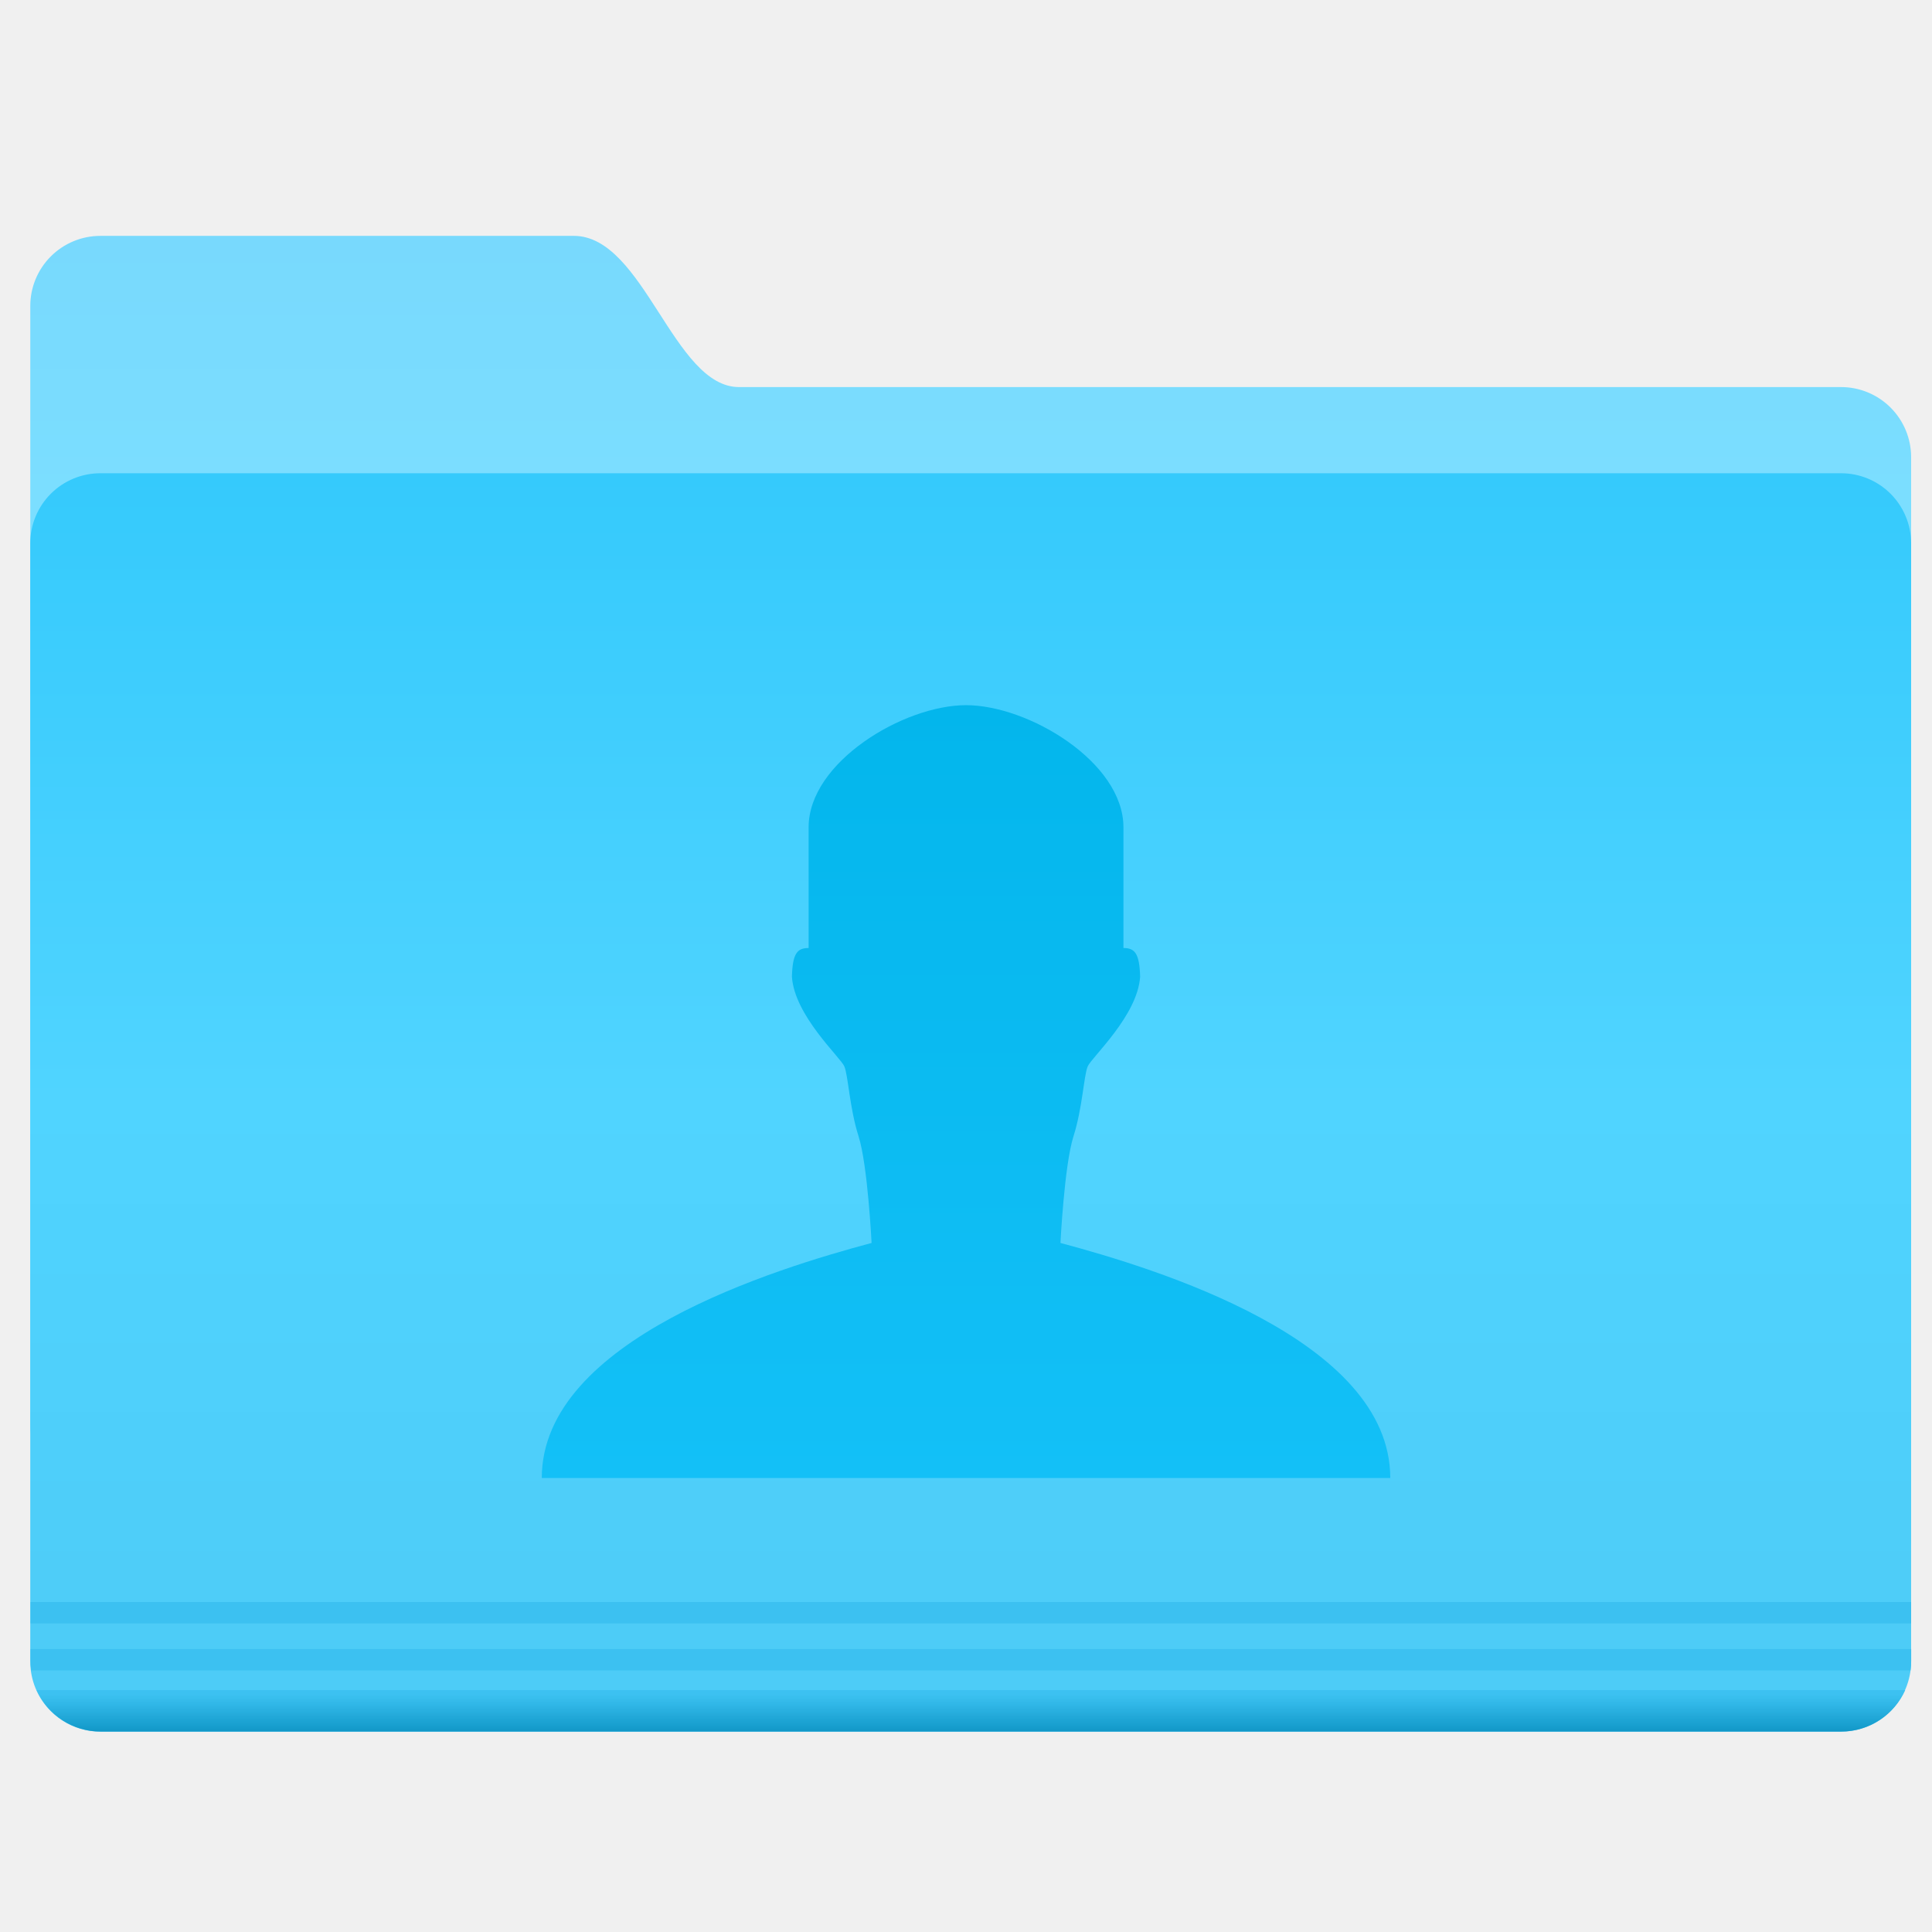
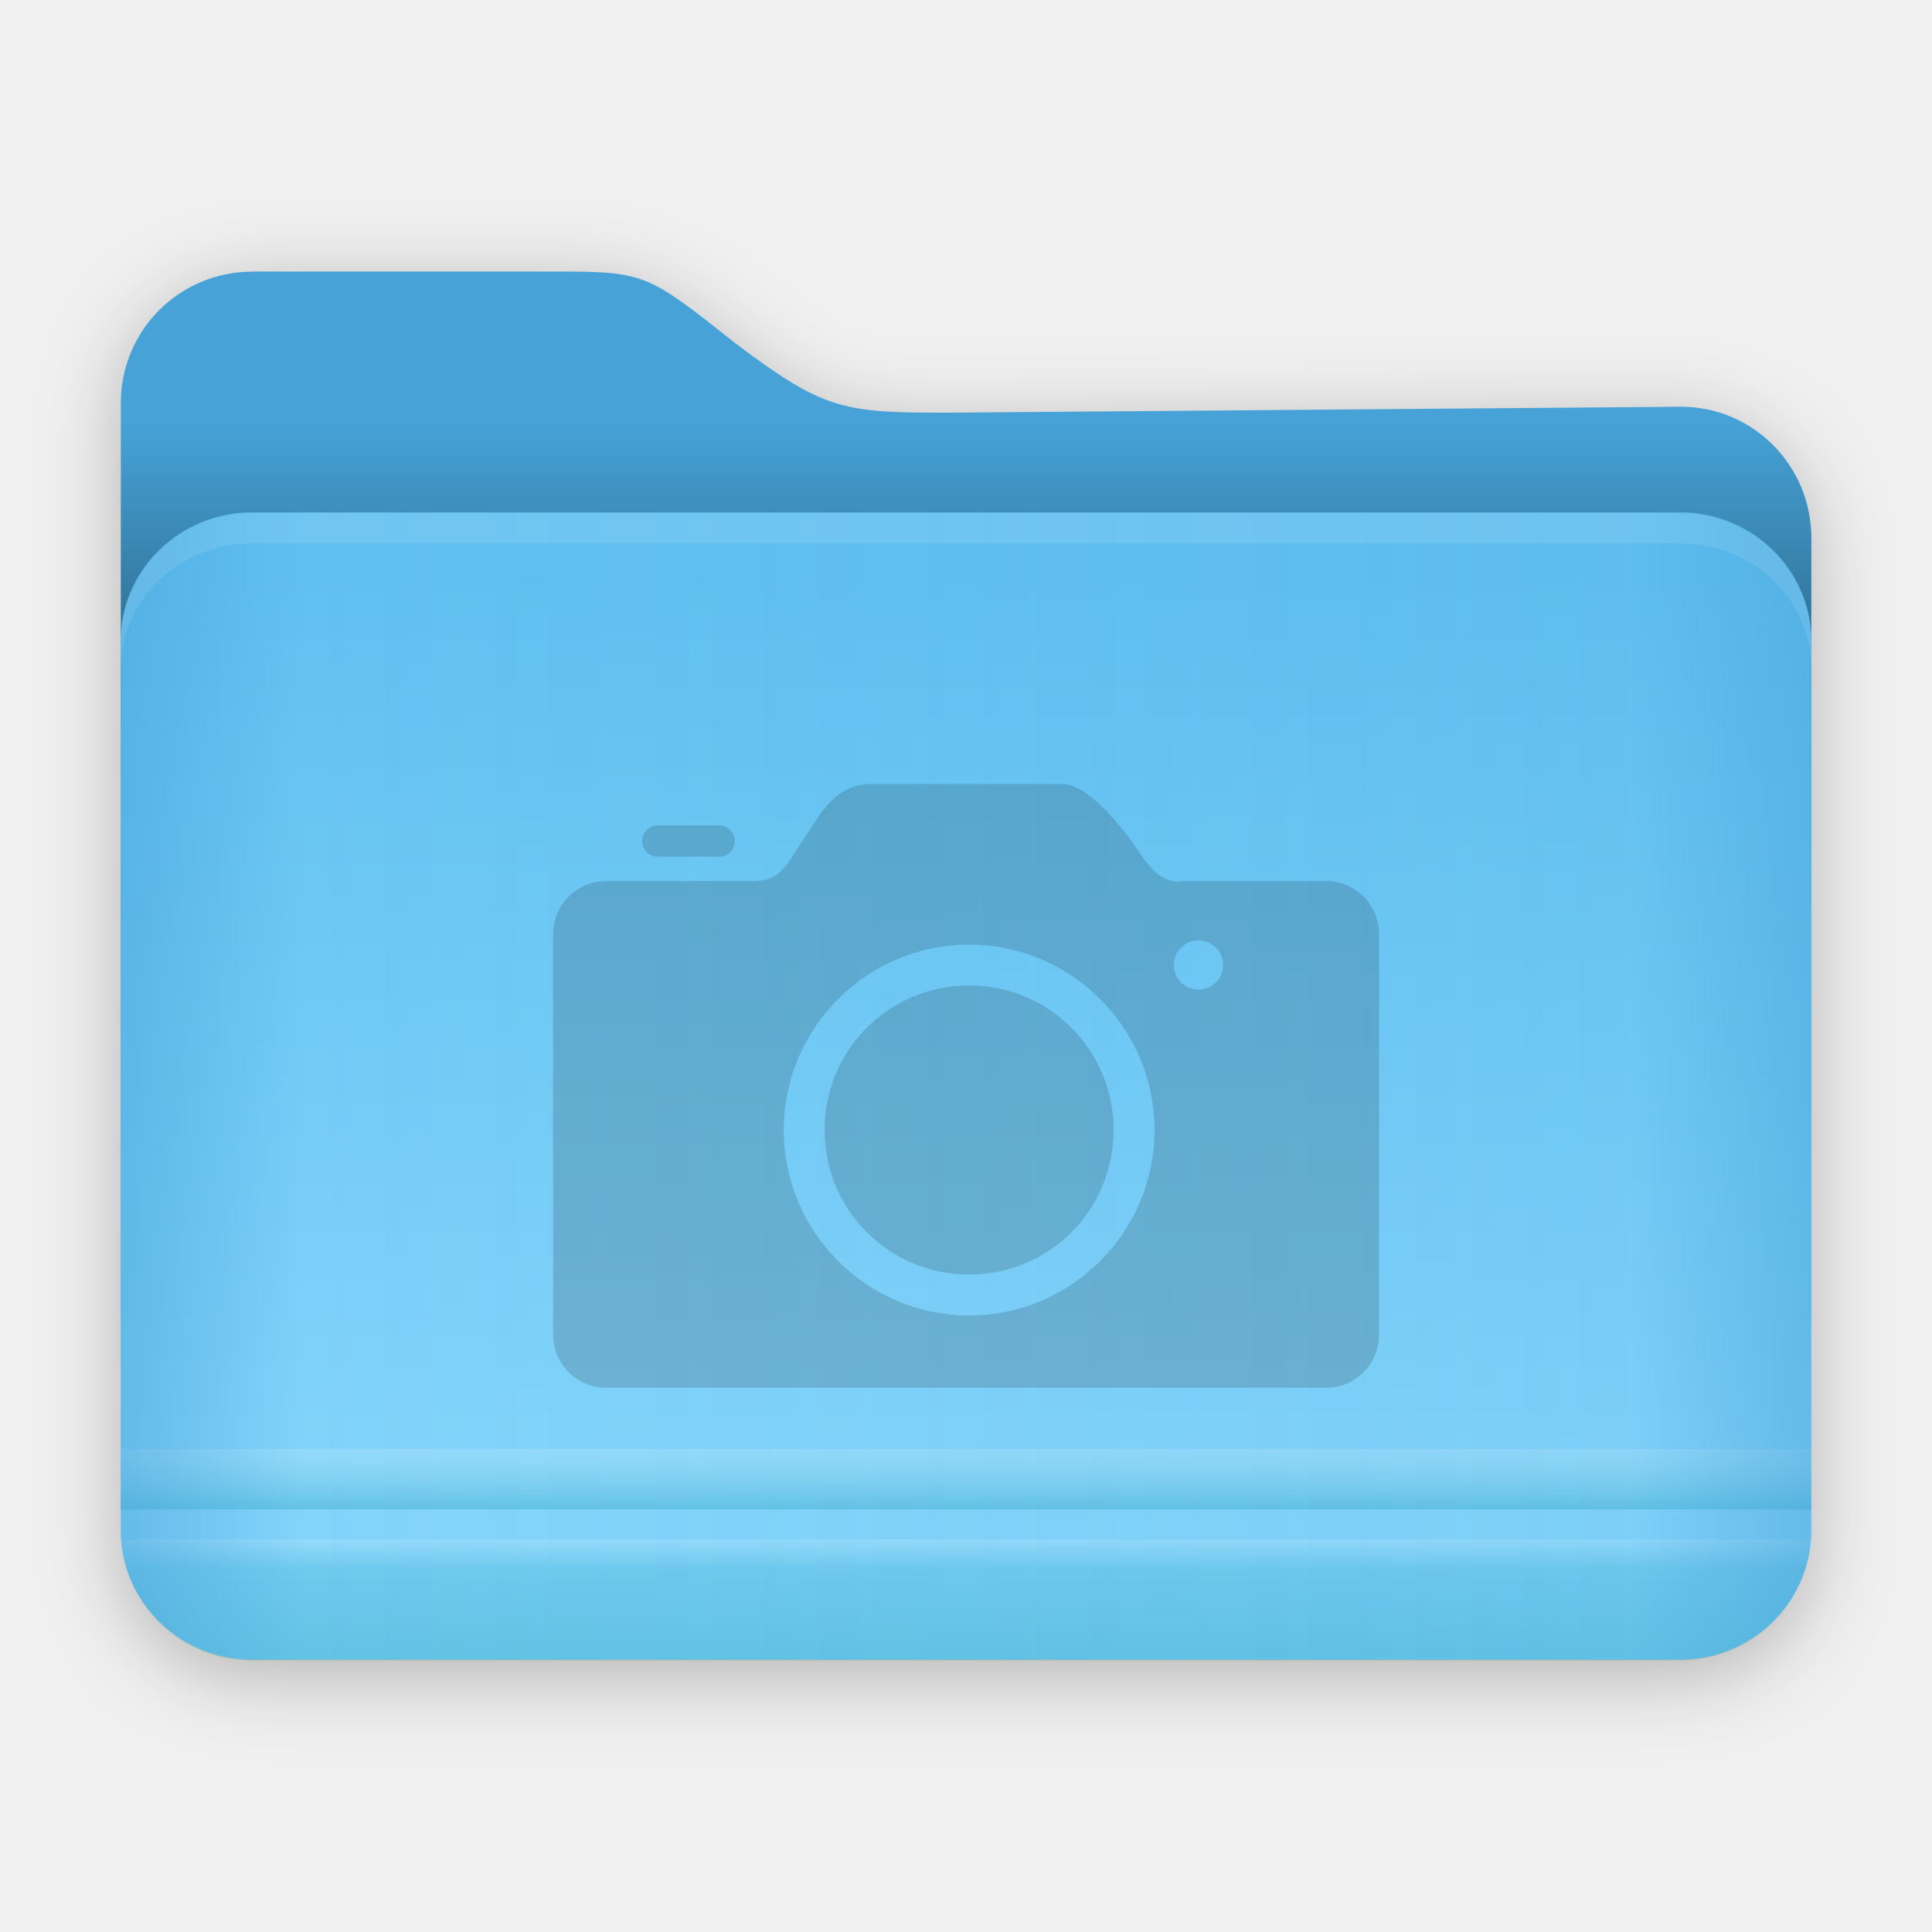
- <svg xmlns="http://www.w3.org/2000/svg" width="200" height="200" version="1.1" viewBox="0 0 200 200">
+ <svg xmlns="http://www.w3.org/2000/svg" width="64" height="64" version="1.1" viewBox="0 0 16.933 16.933">
  <defs>
-     <style id="current-color-scheme" type="text/css">.ColorScheme-Text { color:#565656; } .ColorScheme-Highlight { color:#5294e2; }</style>
-     <linearGradient id="a" x1="-26.201" x2="-26.201" y1="1070.2" y2="1082.6" gradientUnits="userSpaceOnUse">
-       <stop stop-color="#78d9fd" offset="0" />
-       <stop stop-color="#7bdeff" offset="1" />
+     <linearGradient id="linearGradient1769" x1="445.28" x2="445.28" y1="179.28" y2="200.07" gradientTransform="matrix(.38956 0 0 .38184 -165.52 216.63)" gradientUnits="userSpaceOnUse">
+       <stop stop-color="#60c0f0" offset="0" />
+       <stop stop-color="#83d4fb" offset="1" />
    </linearGradient>
-     <linearGradient id="b" x1="-9.912" x2="-9.912" y1="1081.4" y2="1139.8" gradientUnits="userSpaceOnUse">
-       <stop stop-color="#35cafc" offset="0" />
-       <stop stop-color="#50d4ff" offset=".5" />
-       <stop stop-color="#4dcbf6" offset="1" />
+     <linearGradient id="linearGradient860" x1="8.467" x2="8.467" y1="293.3" y2="292.77" gradientUnits="userSpaceOnUse">
+       <stop stop-color="#008ea2" stop-opacity=".25" offset="0" />
+       <stop stop-color="#fff" stop-opacity=".15" offset="1" />
    </linearGradient>
-     <linearGradient id="c" x1="-9.617" x2="-9.617" y1="1138.4" y2="1140.2" gradientUnits="userSpaceOnUse">
-       <stop stop-color="#3bc1f1" offset="0" />
-       <stop stop-color="#0e95c5" offset="1" />
+     <linearGradient id="linearGradient868" x1="8.467" x2="8.467" y1="294.62" y2="293.56" gradientTransform="matrix(3.7795 0 0 3.7795 0 -1058.5)" gradientUnits="userSpaceOnUse">
+       <stop stop-color="#008ea2" stop-opacity=".251" offset="0" />
+       <stop stop-color="#008ea2" stop-opacity=".15" offset=".757" />
+       <stop stop-color="#fff" stop-opacity=".15" offset="1" />
    </linearGradient>
-     <linearGradient id="i" x1="-366.02" x2="-366.02" y1="1088.5" y2="1141.5" gradientTransform="matrix(1.5207 0 0 1.5207 656.78 -1582.6)" gradientUnits="userSpaceOnUse">
-       <stop stop-color="#03b6ec" offset="0" />
-       <stop stop-color="#13c0f7" offset="1" />
+     <linearGradient id="linearGradient897" x1="6.879" x2="6.879" y1="285.36" y2="283.77" gradientTransform="matrix(3.7795 0 0 3.7795 0 -1058.5)" gradientUnits="userSpaceOnUse">
+       <stop offset="0" />
+       <stop stop-opacity="0" offset="1" />
    </linearGradient>
+     <linearGradient id="linearGradient907" x1="1.058" x2="15.875" y1="289.59" y2="289.59" gradientUnits="userSpaceOnUse">
+       <stop stop-color="#46a2d7" stop-opacity=".5" offset="0" />
+       <stop stop-color="#46a2d7" stop-opacity="0" offset=".108" />
+       <stop stop-color="#46a2d7" stop-opacity=".096" offset=".894" />
+       <stop stop-color="#46a2d7" stop-opacity=".5" offset="1" />
+     </linearGradient>
+     <filter id="filter903" x="-.055" y="-.067" width="1.109" height="1.133" color-interpolation-filters="sRGB">
+       <feGaussianBlur stdDeviation="0.337" />
+     </filter>
  </defs>
-   <g color="#000000">
-     <path transform="matrix(2.2139 0 0 2.2139 109.5 -2344.9)" d="m-44.762 1070.2h22.131c3.287 0 4.652 7.071 7.728 7.071h51.522a3.276 3.276 0 0 1 3.283 3.283v50.508c0 1.819-1.464-2.02-3.283-2.02h-81.38a3.276 3.276 0 0 1-3.283-3.283v-52.275a3.276 3.276 0 0 1 3.283-3.283z" fill="url(#a)" />
-     <path transform="matrix(2.2139 0 0 2.2139 109.5 -2344.9)" d="m-44.762 1081.3h81.38a3.276 3.276 0 0 1 3.283 3.283v52.275a3.276 3.276 0 0 1-3.283 3.283h-81.38a3.276 3.276 0 0 1-3.283-3.283v-52.275a3.276 3.276 0 0 1 3.283-3.283z" fill="url(#b)" />
-     <path d="m3.16 165.84v2.214h194.68v-2.214h-194.69zm0 4.87v1.176c0 0.359 0.019 0.694 0.068 1.038h194.55c0.05-0.344 0.069-0.679 0.069-1.038v-1.176h-194.69z" fill="#3bc1f1" opacity=".976" style="text-indent:0;text-transform:none" />
-     <path transform="matrix(2.2139 0 0 2.2139 109.5 -2344.9)" d="m-47.75 1138.2a3.28 3.28 0 0 0 3 1.938h81.375c1.34 0 2.488-0.793 3-1.938z" fill="url(#c)" opacity=".976" style="text-indent:0;text-transform:none" />
+   <path d="m2.21 2.52c-0.638 0-1.151 0.513-1.151 1.151v2.082c-8e-6 2e-3 -5.17e-4 3e-3 -5.17e-4 5e-3v7.797c0 0.625 0.514 1.129 1.152 1.129h12.513c0.638 0 1.152-0.503 1.152-1.129v-8.7c0-0.638-0.514-1.157-1.152-1.152l-6.412 0.053c-0.916 0-1.082-0.017-1.864-0.607-0.759-0.601-0.791-0.629-1.542-0.629z" filter="url(#filter903)" opacity=".25" />
+   <g transform="translate(0 -280.07)">
+     <path d="m2.21 282.45h2.695c0.751 0 0.783 0.029 1.542 0.63 0.782 0.59 0.948 0.607 1.864 0.607l6.413-0.052c0.638-5e-3 1.152 0.514 1.152 1.152v6.77c0 0.638-0.514 1.152-1.152 1.152h-12.513c-0.638 0-1.152-0.514-1.152-1.152v-7.954c0-0.638 0.514-1.152 1.152-1.152z" fill="#46a2d7" />
+     <path transform="matrix(.26458 0 0 .26458 0 280.07)" d="m8.354 9c-2.411 0-4.354 1.942-4.354 4.354v10.646h56v-6.172c0-2.411-1.942-4.37-4.354-4.352l-24.236 0.197c-3.461 0-4.089-0.063-7.043-2.295-2.869-2.272-2.991-2.379-5.828-2.379h-10.186z" fill="url(#linearGradient897)" opacity=".25" />
+     <rect x="1.058" y="284.56" width="14.817" height="10.054" rx="1.152" ry="1.129" fill="url(#linearGradient1769)" />
+     <rect x="1.058" y="292.77" width="14.817" height=".529" fill="url(#linearGradient860)" />
+     <path transform="matrix(.26458 0 0 .26458 0 280.07)" d="m4.027 51c0.142 2.236 2.008 4 4.326 4h47.293c2.318 0 4.184-1.764 4.326-4h-55.945z" fill="url(#linearGradient868)" />
+     <rect x="1.058" y="284.56" width="14.817" height="10.054" rx="1.152" ry="1.129" fill="url(#linearGradient907)" />
+     <path transform="matrix(.26458 0 0 .26458 0 280.07)" d="m8.354 17c-2.411 0-4.354 1.902-4.354 4.266v0.889c0-2.301 1.942-4.154 4.354-4.154h47.293c2.411 0 4.354 1.853 4.354 4.154v-0.889c0-2.364-1.942-4.266-4.354-4.266h-47.293z" fill="#fff" opacity=".1" />
  </g>
-   <path d="m143.92 153c0-14.383-24.407-21.721-34.142-24.33 0 0 0.403-8.065 1.344-11.022s1.075-6.318 1.479-7.259 5.156-5.242 5.425-9.275c-0.065-2.407-0.541-2.976-1.728-2.976v-12.499c0-6.748-9.838-12.64-16.295-12.64-6.458 0-16.295 5.893-16.295 12.64v12.499c-1.189 0-1.664 0.57-1.728 2.976 0.269 4.032 5.021 8.334 5.425 9.275 0.402 0.941 0.537 4.301 1.478 7.259 0.941 2.957 1.344 11.022 1.344 11.022-9.735 2.609-34.142 9.947-34.142 24.33z" fill="url(#i)" fill-rule="evenodd" />
+   <path d="m7.624 6.871c-0.295 0.01-0.422 0.236-0.582 0.488-0.142 0.199-0.189 0.363-0.433 0.363h-1.296c-0.257 0-0.465 0.207-0.465 0.465v3.511c0 0.257 0.207 0.465 0.465 0.465h6.309c0.257 0 0.465-0.207 0.465-0.465v-3.511c0-0.257-0.207-0.465-0.465-0.465h-1.249c-0.249 0.035-0.356-0.225-0.471-0.372-0.18-0.23-0.392-0.47-0.591-0.479zm-1.859 0.363c-0.076 0-0.137 0.061-0.137 0.137 0 0.076 0.061 0.137 0.137 0.137h0.538c0.076 0 0.137-0.061 0.137-0.137 0-0.076-0.061-0.137-0.137-0.137zm4.739 1.008a0.216 0.216 0 0 1 0.216 0.216 0.216 0.216 0 0 1-0.216 0.216 0.216 0.216 0 0 1-0.216-0.216 0.216 0.216 0 0 1 0.216-0.216zm-2.01 0.037c0.895 0 1.625 0.73 1.625 1.625 0 0.895-0.729 1.625-1.625 1.625-0.895 0-1.625-0.729-1.625-1.625 0-0.895 0.73-1.625 1.625-1.625zm0 0.358c-0.702 0-1.267 0.565-1.267 1.267 0 0.702 0.565 1.267 1.267 1.267 0.702 0 1.266-0.565 1.266-1.267 0-0.702-0.565-1.267-1.266-1.267z" opacity=".15" stroke-width=".264" />
</svg>
